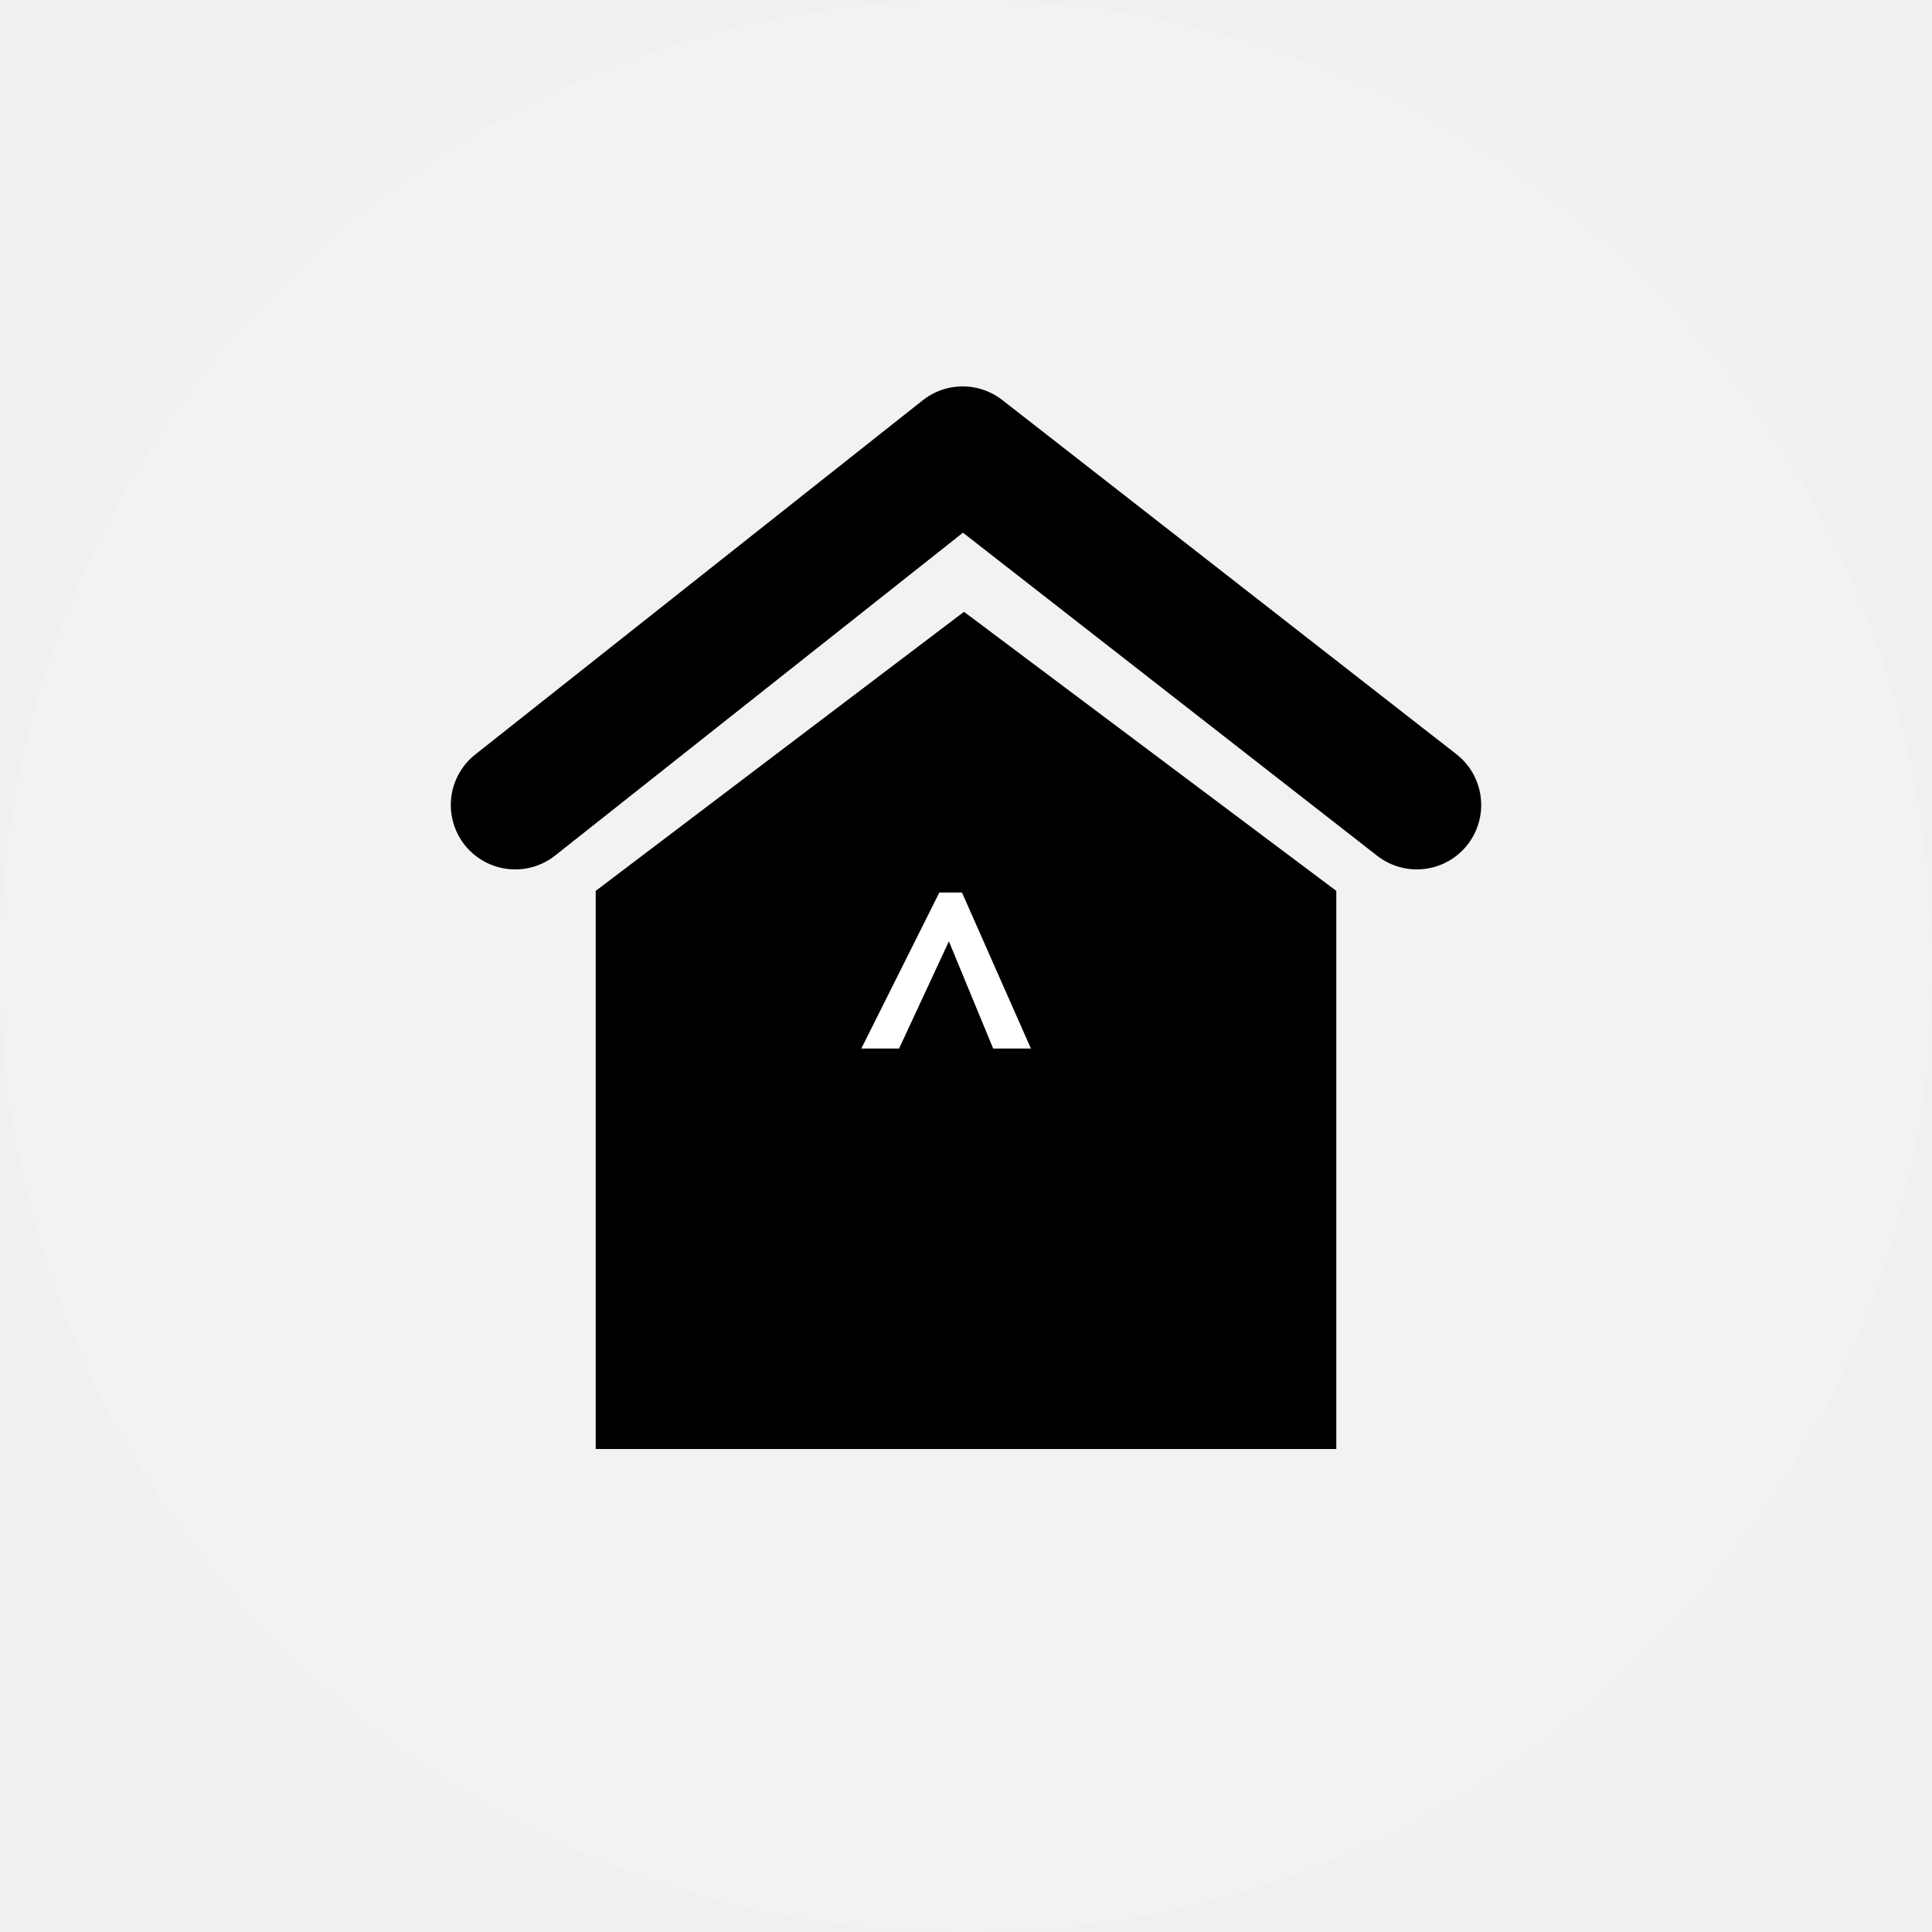
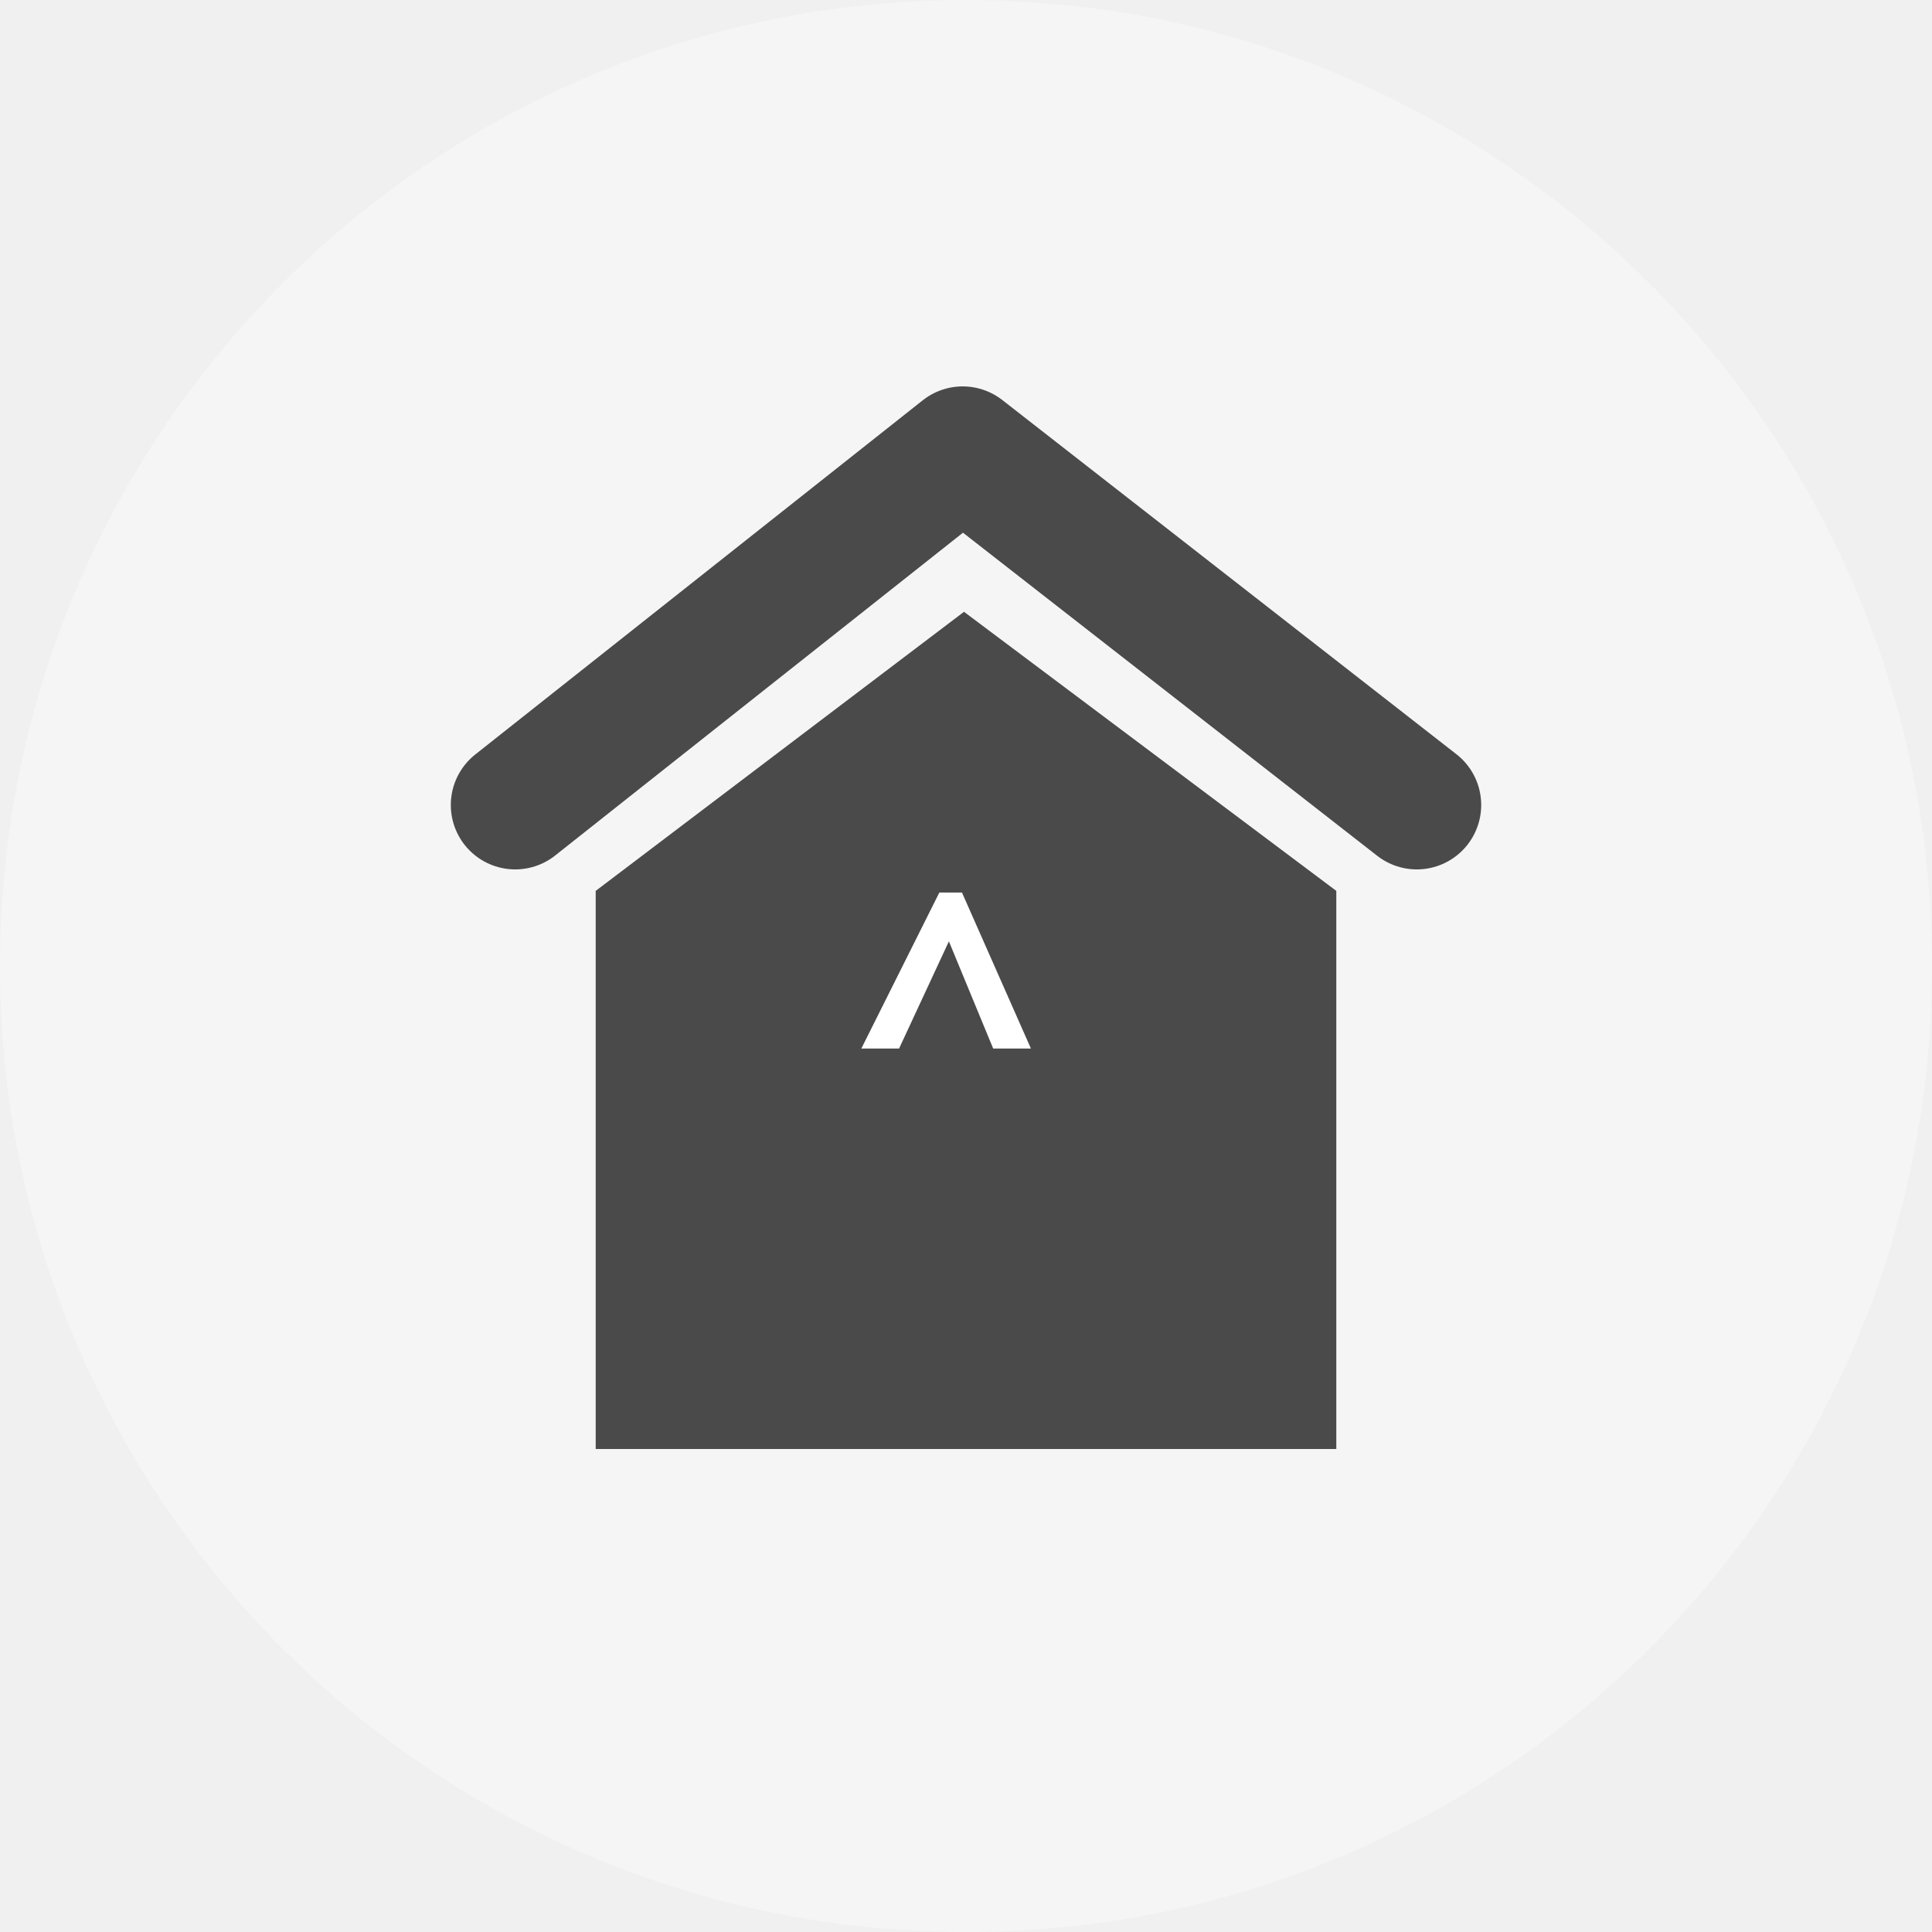
<svg xmlns="http://www.w3.org/2000/svg" width="60px" height="60px" viewBox="0 0 60 60" version="1.1">
  <defs />
  <g id="Supply" stroke="none" stroke-width="1" fill="none" fill-rule="evenodd">
    <g id="circle-roofing">
      <g id="Group-11">
-         <circle id="Oval-10-Copy-4" fill="#F2F2F2" cx="30" cy="30" r="30" />
+         <circle id="Oval-10-Copy-4" fill="#F5F5F5" cx="30" cy="30" r="30" />
        <g id="Group-4-Copy-2" transform="translate(16, 14)">
-           <polygon id="Rectangle-5" fill="#000000" points="2.5 13.667 13.938 5 25.5 13.667 25.5 31 2.5 31" />
-           <polyline id="Path-2" stroke="#000000" stroke-width="4" stroke-linecap="round" stroke-linejoin="round" points="0 11 13.897 0 28 11" />
+           <polygon id="Rectangle-5" fill="#4A4A4A" points="2.5 13.667 13.938 5 25.5 13.667 25.5 31 2.5 31" />
+           <polyline id="Path-2" stroke="#4A4A4A" stroke-width="4" stroke-linecap="round" stroke-linejoin="round" points="0 11 13.897 0 28 11" />
        </g>
        <text id="&gt;-copy" transform="translate(29, 27.5) rotate(-90) translate(-29, -27.5) " font-family="DIN-Bold, DIN" font-size="10" font-weight="bold" fill="#FFFFFF">
          <tspan x="23.5" y="31.5">&gt;</tspan>
        </text>
      </g>
    </g>
  </g>
</svg>
